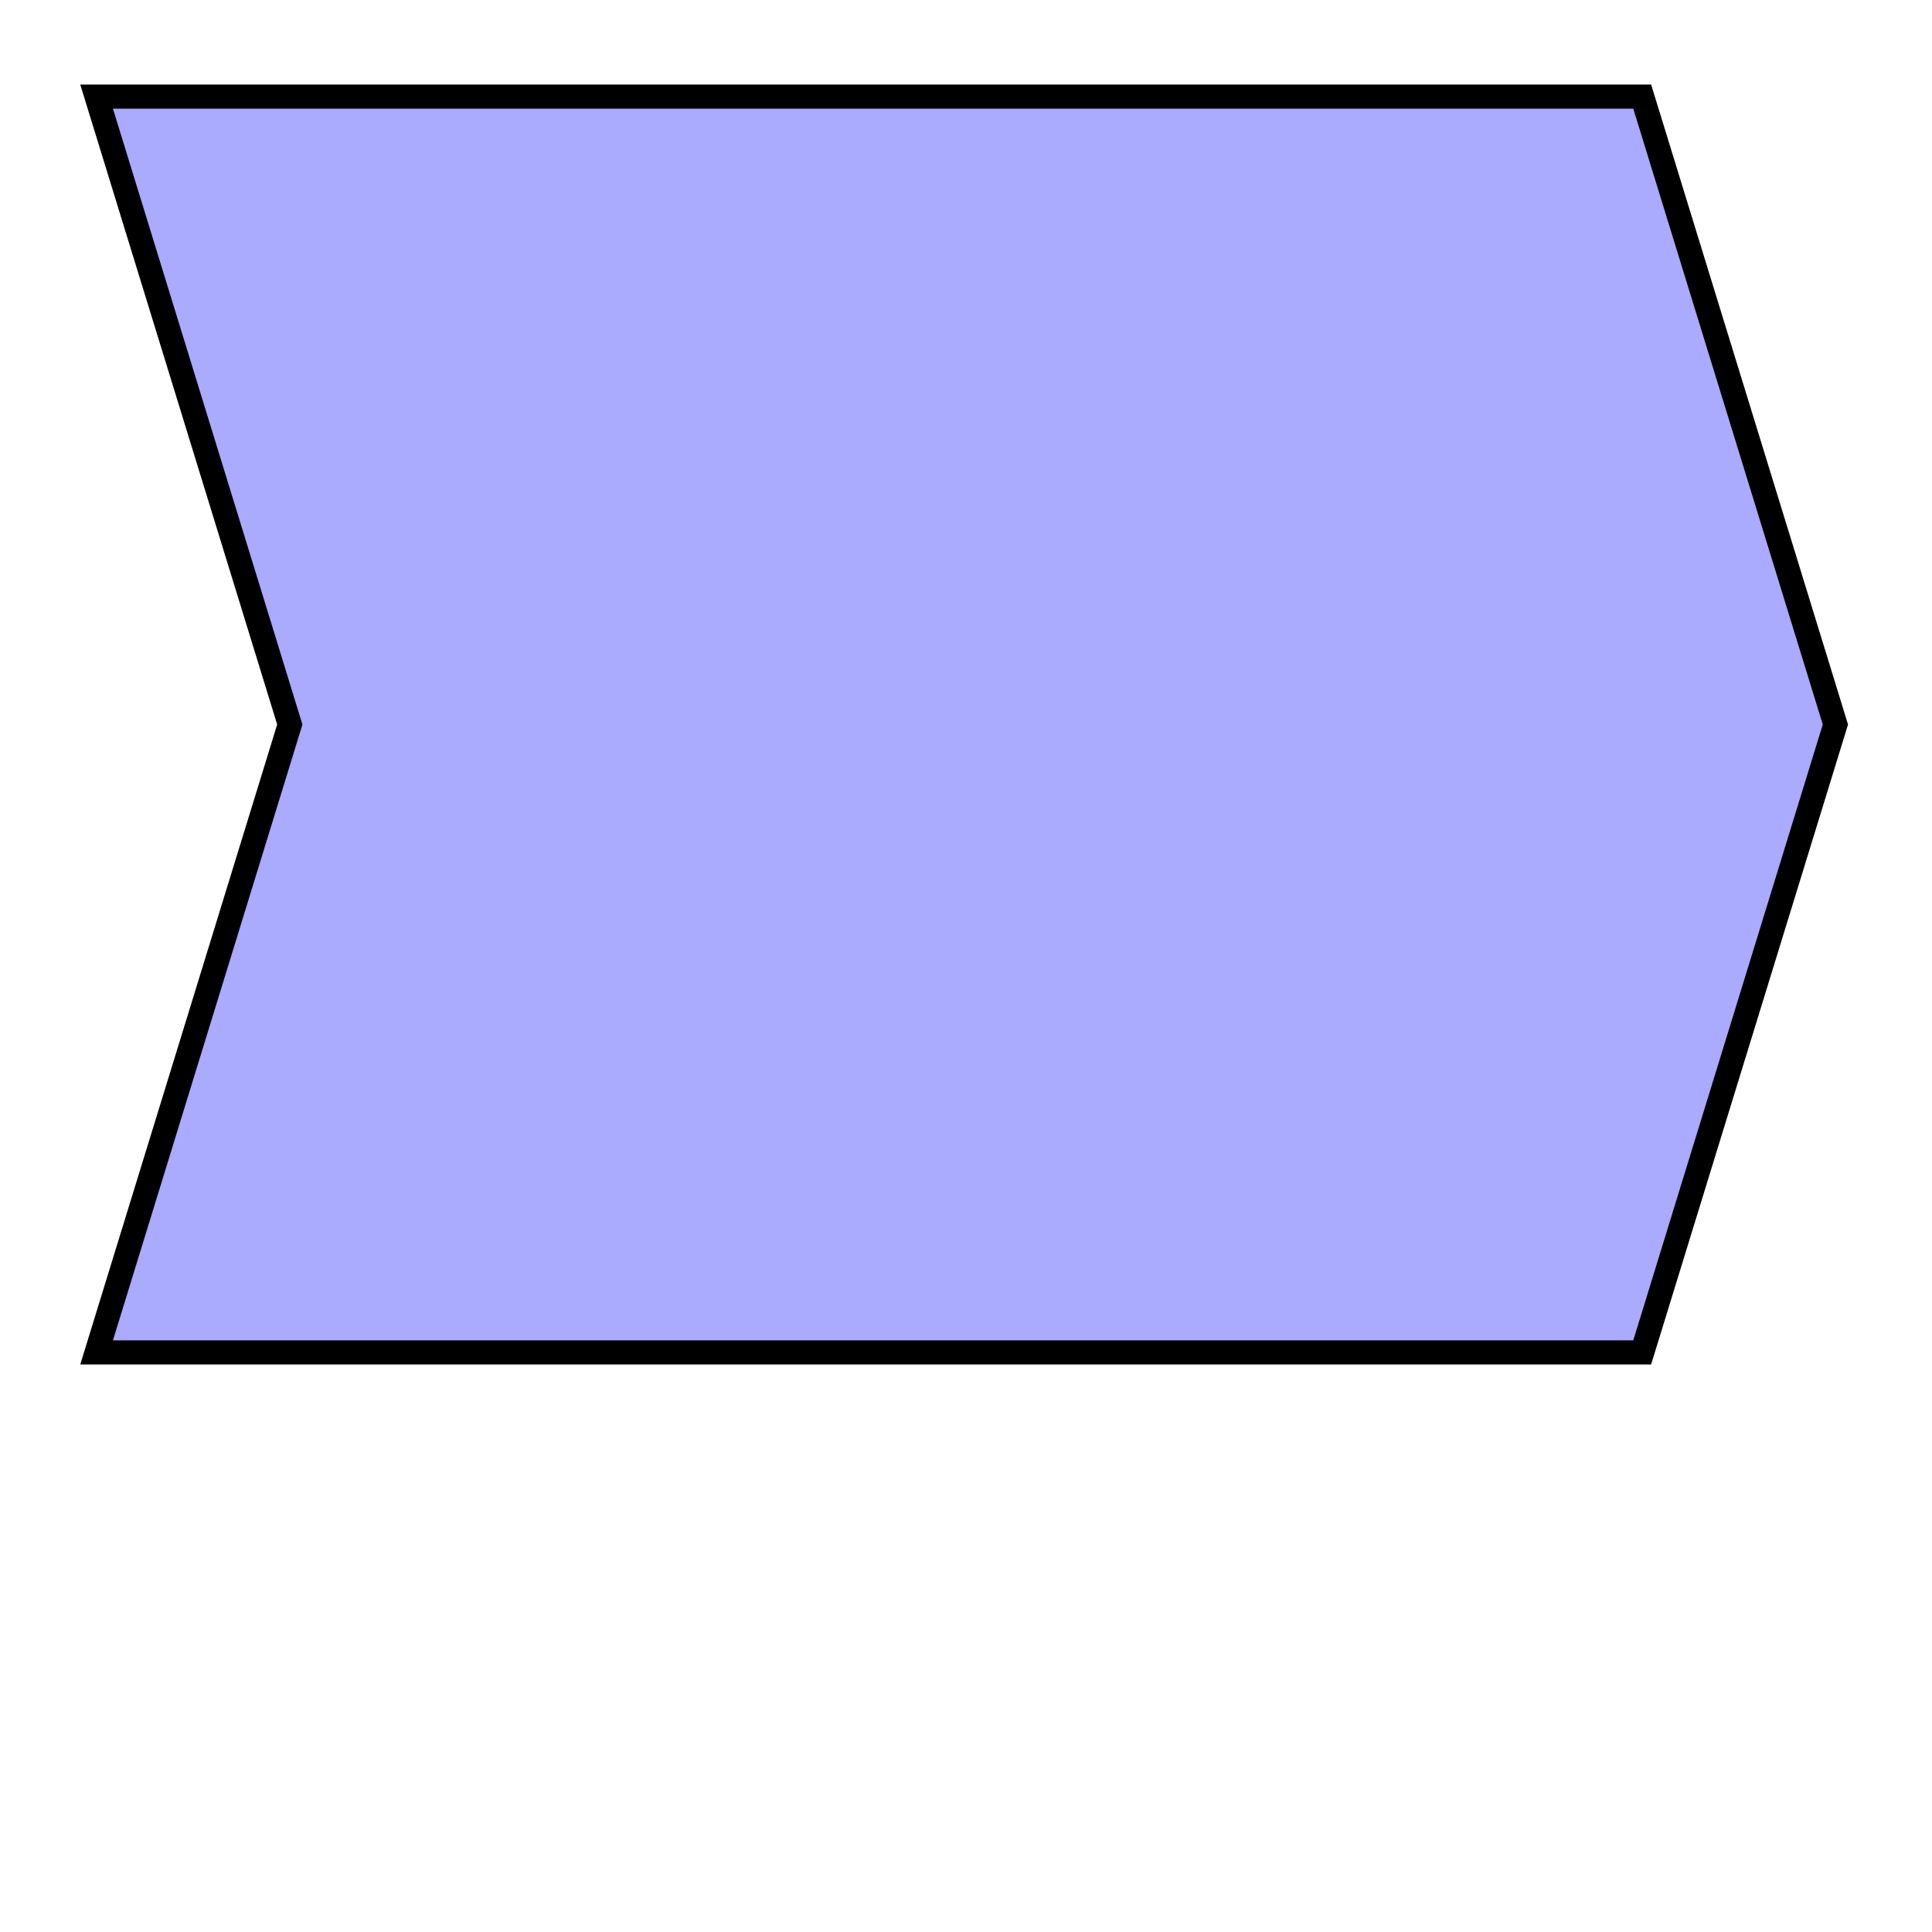
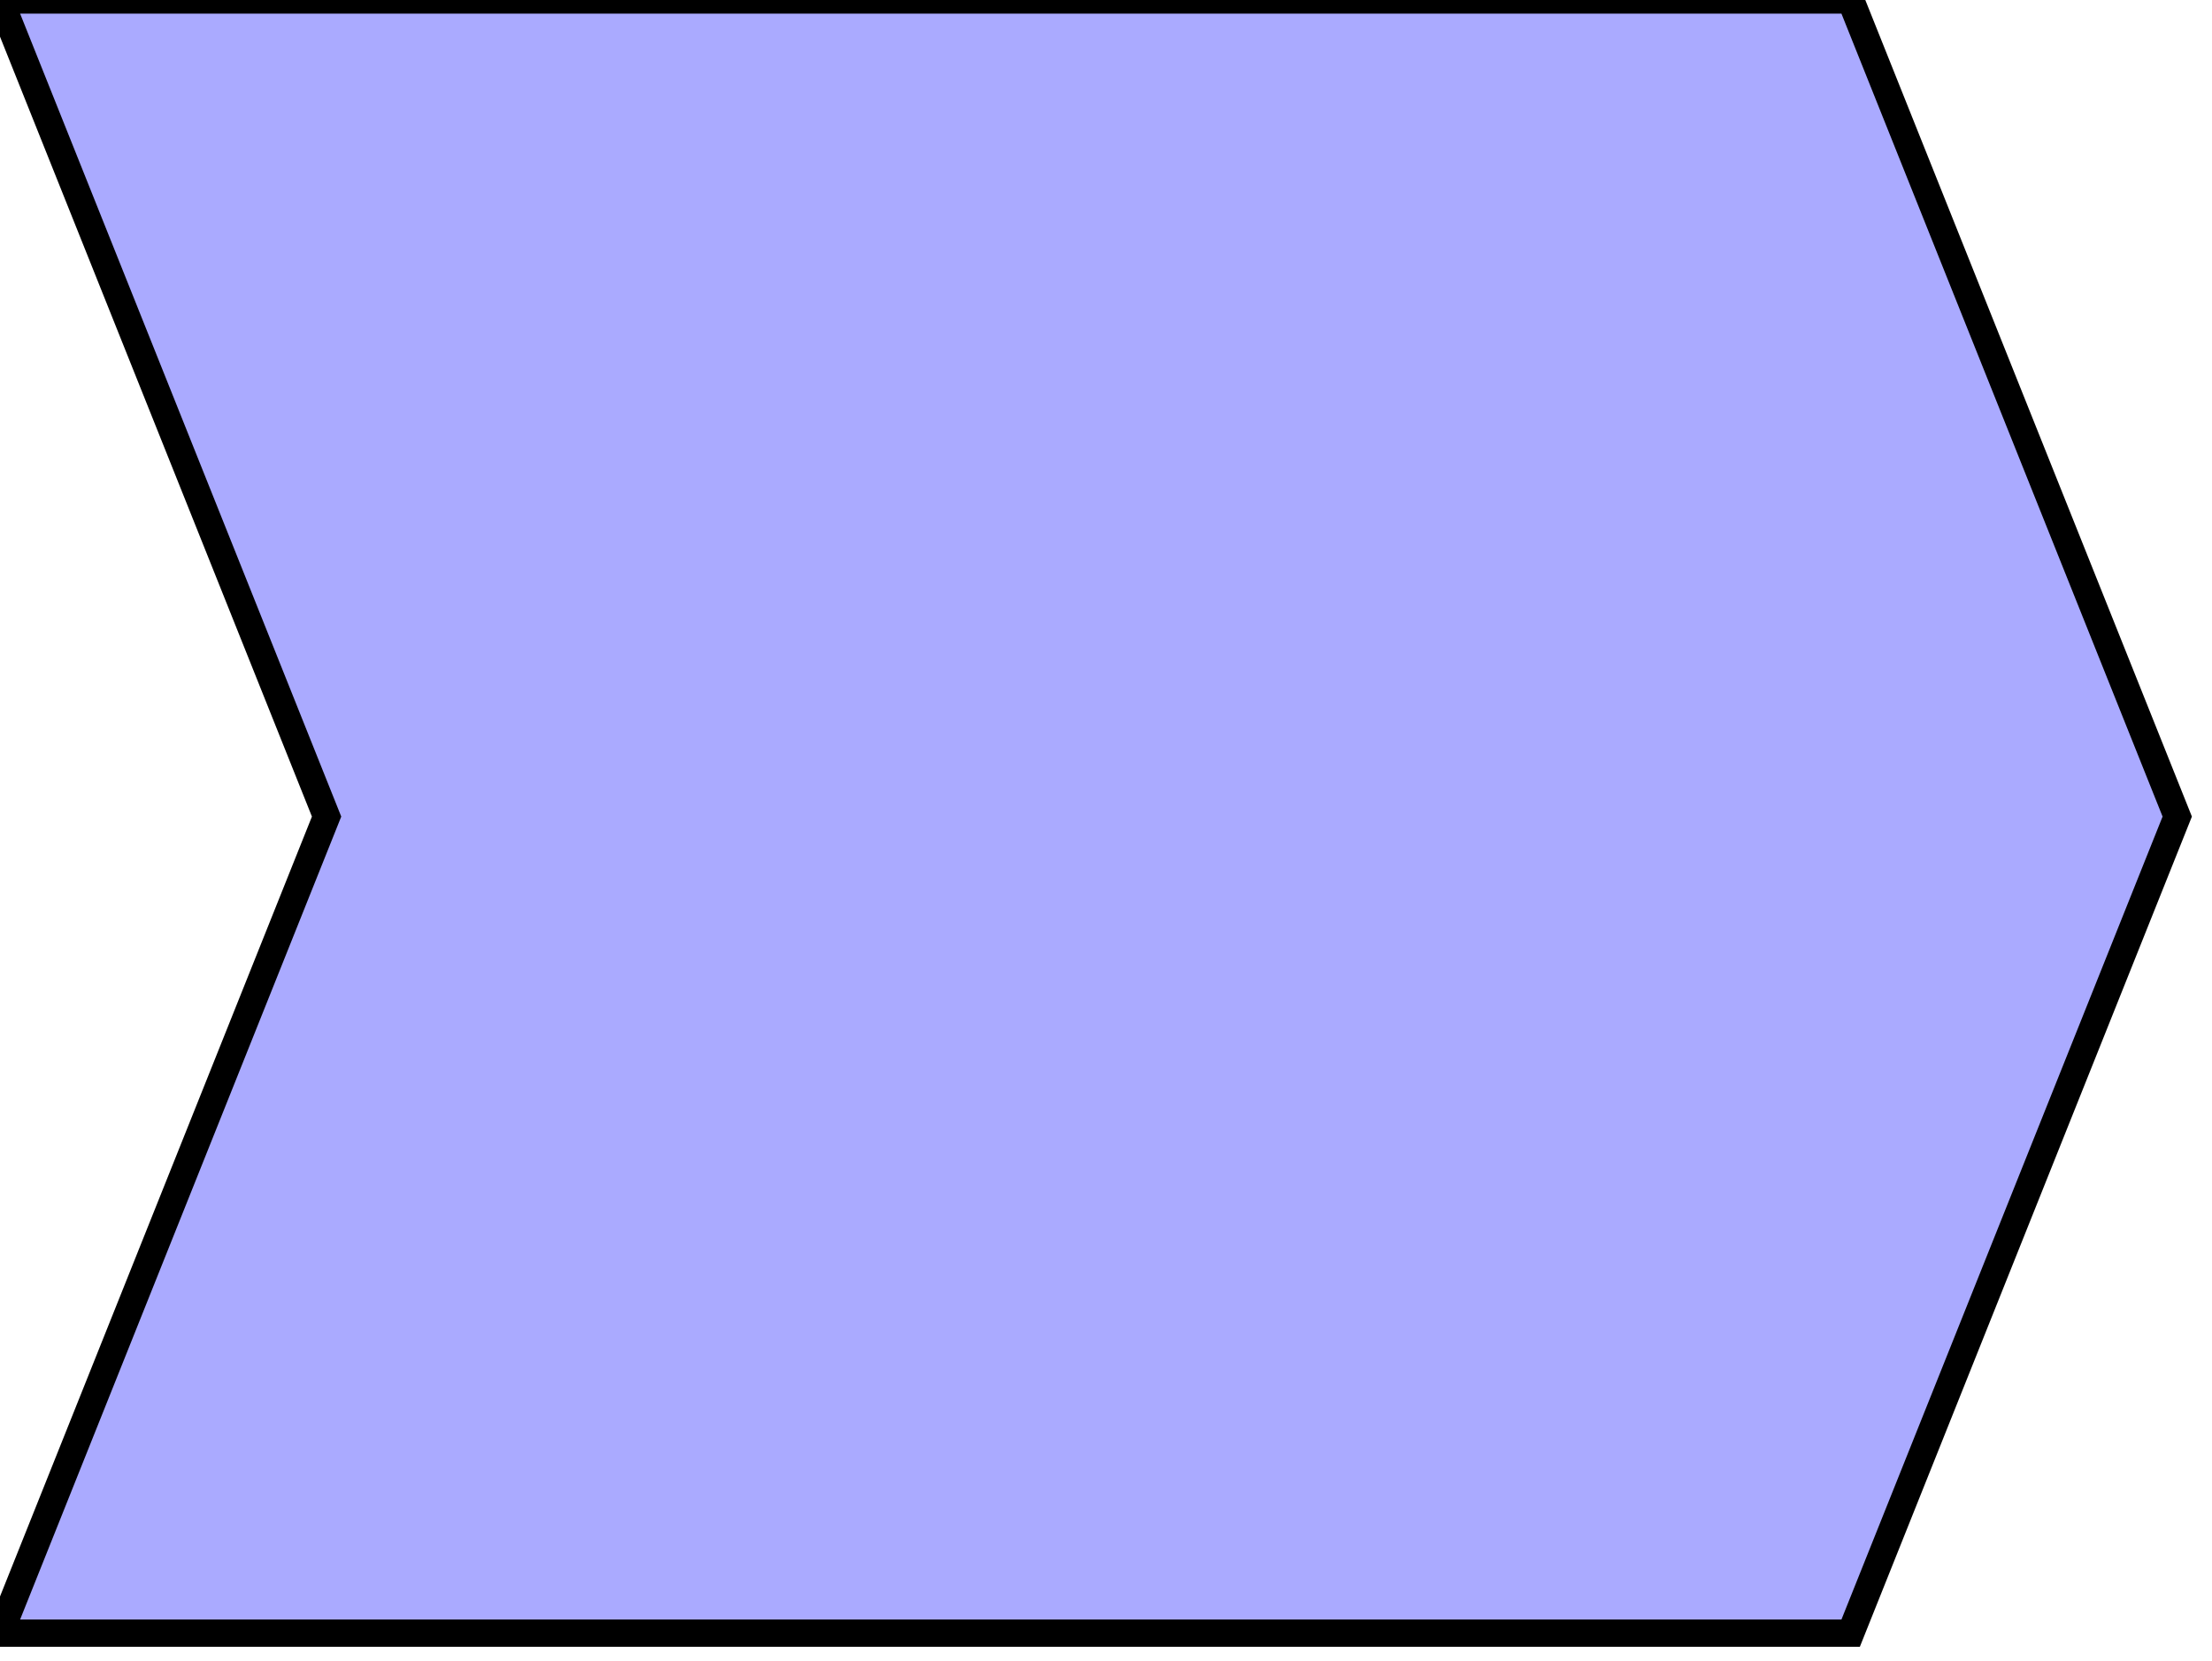
- <svg xmlns="http://www.w3.org/2000/svg" xmlns:ns1="http://www.b3mn.org/oryx" width="80" height="80" version="0.1">
+ <svg xmlns="http://www.w3.org/2000/svg" xmlns:ns1="http://www.b3mn.org/oryx" version="0.1">
  <defs />
  <ns1:magnets>
-     <ns1:magnet ns1:cx="12" ns1:cy="30" ns1:anchors="left" />
-     <ns1:magnet ns1:cx="40" ns1:cy="4" ns1:anchors="top" />
-     <ns1:magnet ns1:cx="76" ns1:cy="30" ns1:anchors="right" />
-     <ns1:magnet ns1:cx="40" ns1:cy="56" ns1:anchors="bottom" />
+     <ns1:magnet ns1:cx="8" ns1:cy="30" />
+     <ns1:magnet ns1:cx="40" ns1:cy="0" />
+     <ns1:magnet ns1:cx="80" ns1:cy="30" />
+     <ns1:magnet ns1:cx="40" ns1:cy="60" />
    <ns1:magnet ns1:cx="40" ns1:cy="30" ns1:default="yes" />
  </ns1:magnets>
-   <g pointer-events="fill">
-     <polygon id="procelem" points="4,4 68,4 76,30 68,56 4,56 12,30" fill="#AAAAFF" stroke="black" stroke-width="1" />
-     <text font-size="14" id="text" x="8" y="70" ns1:align="middle center" ns1:fittoelem="procelem" stroke="black" />
+   <g>
+     <polygon id="processelement" points="0,0 68,0 80,30 68,60 0,60 12,30" fill="#AAAAFF" stroke="black" stroke-width="1" ns1:anchor="top bottom left right" ns1:resize="vertical horizontal" />
+     <text x="8" y="70" font-size="14" id="processtext" ns1:align="middle center" stroke="black" />
  </g>
</svg>
